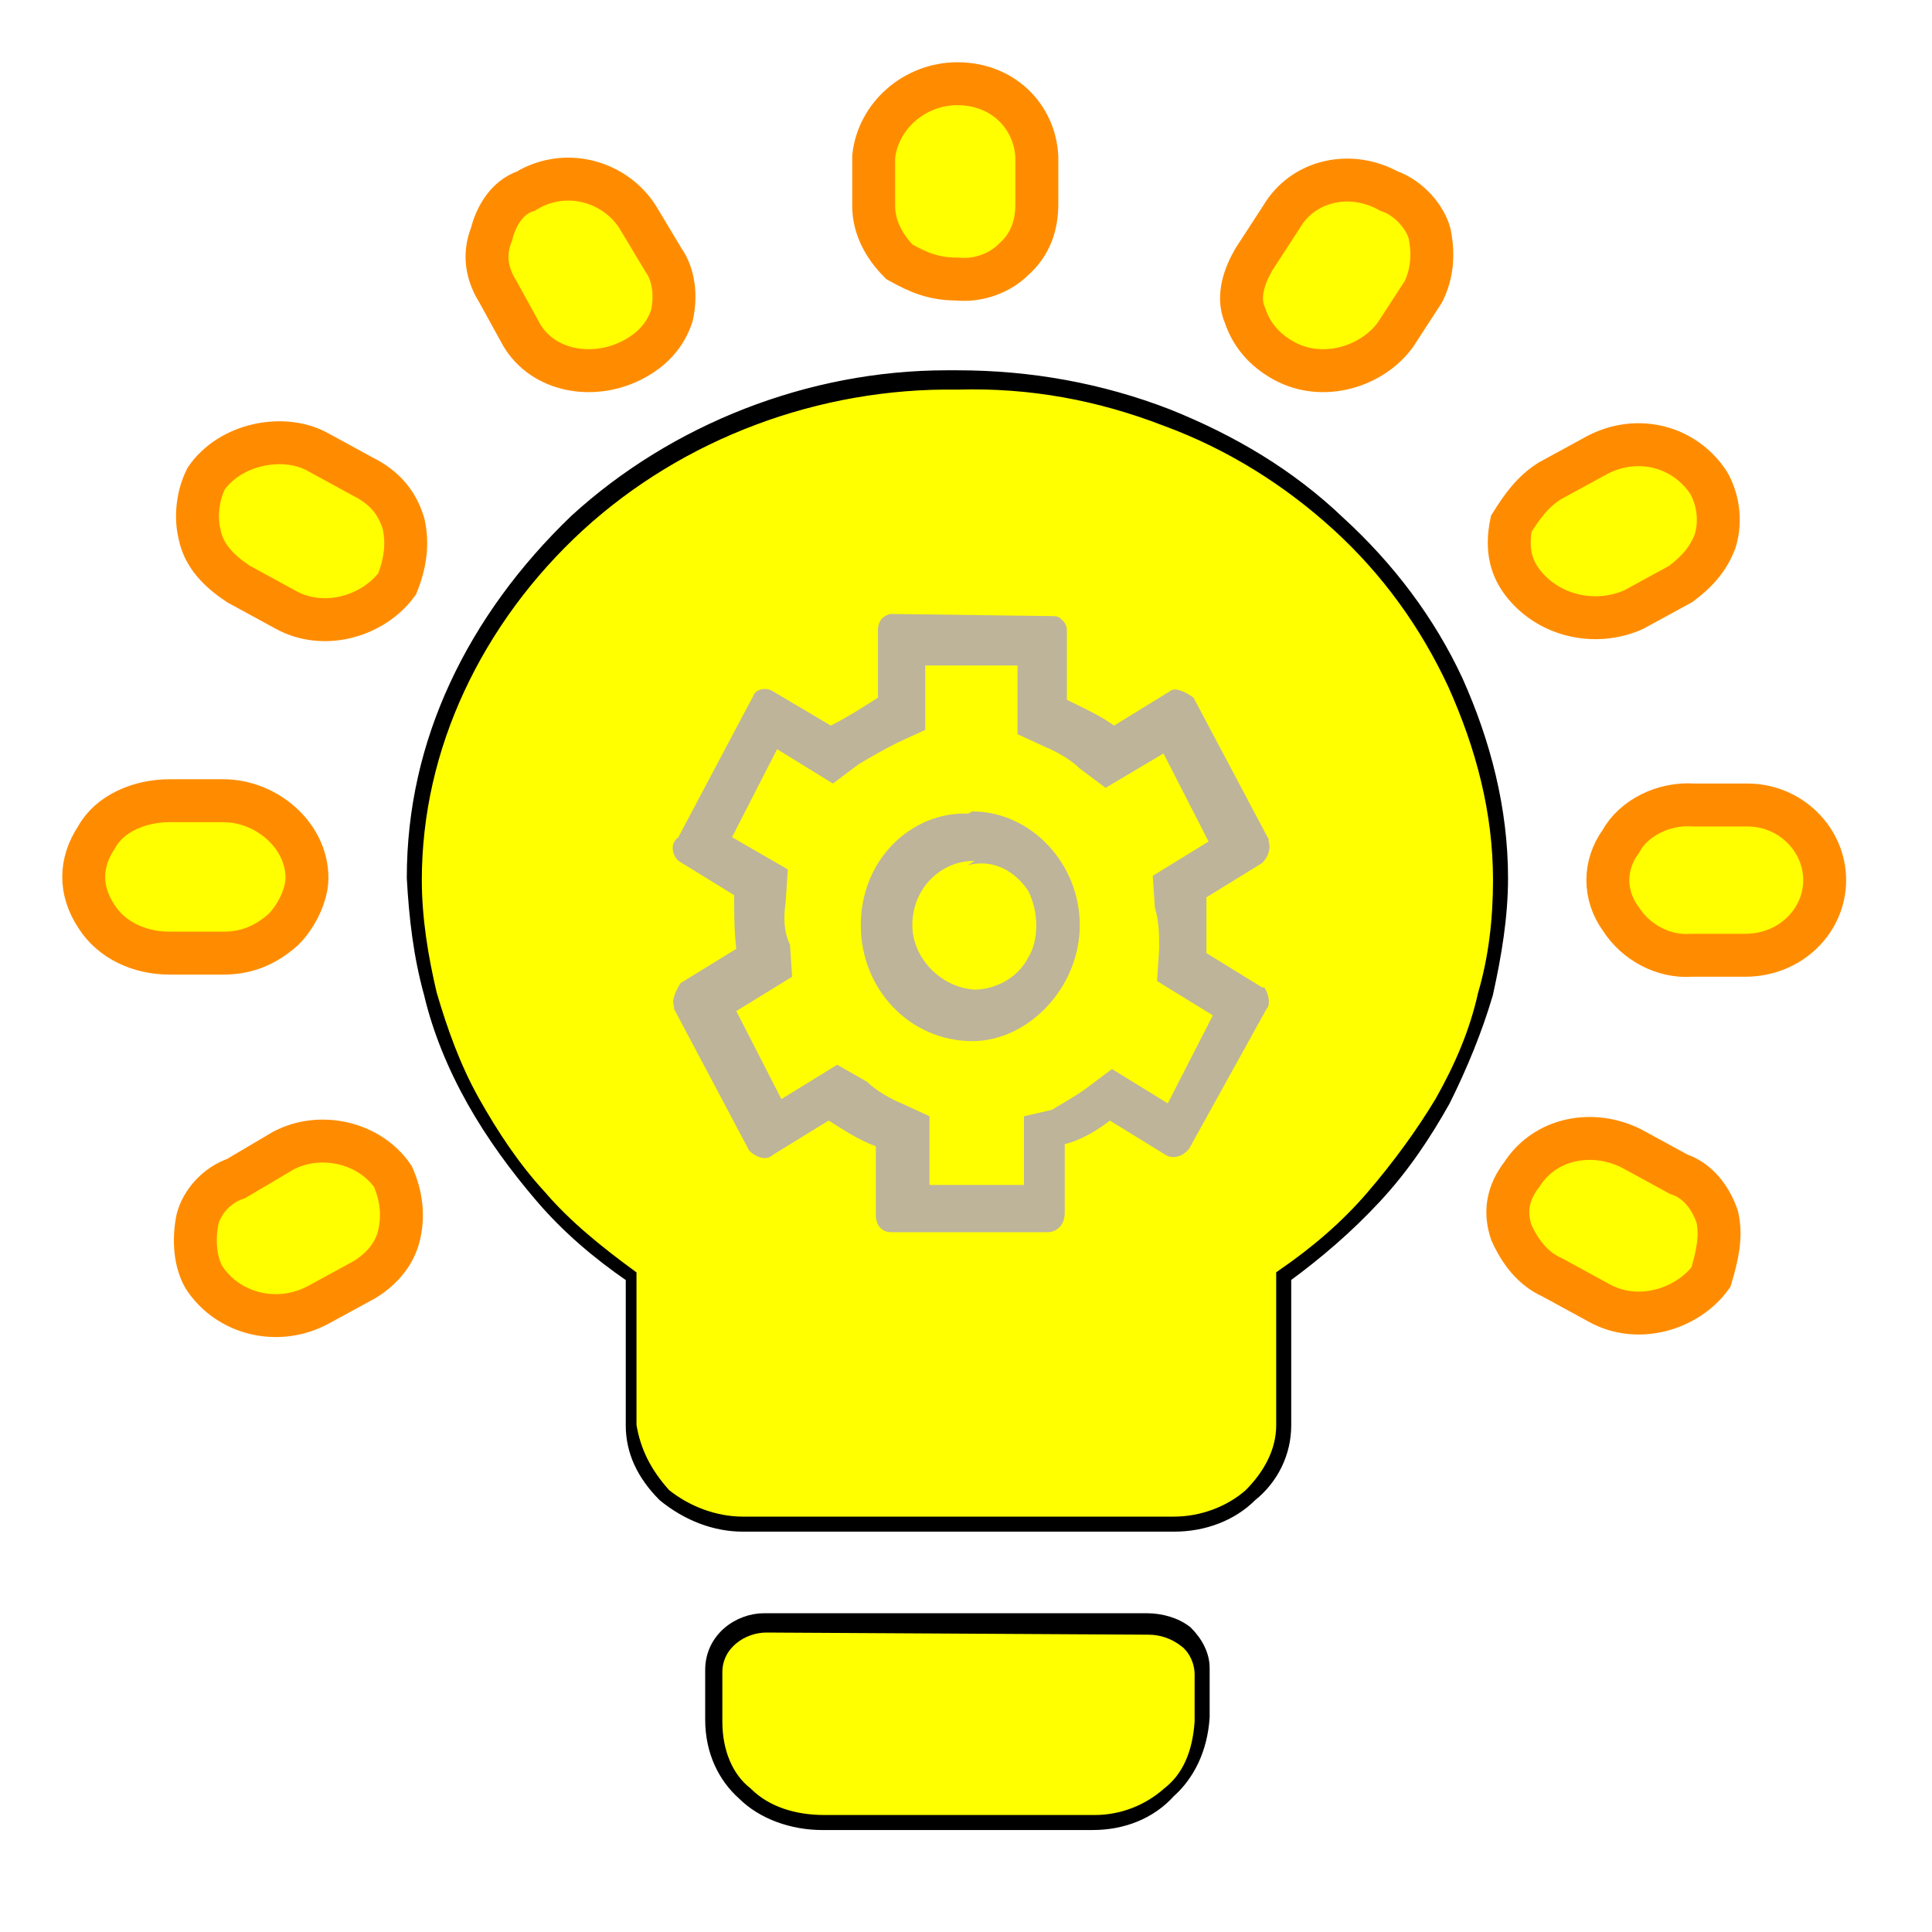
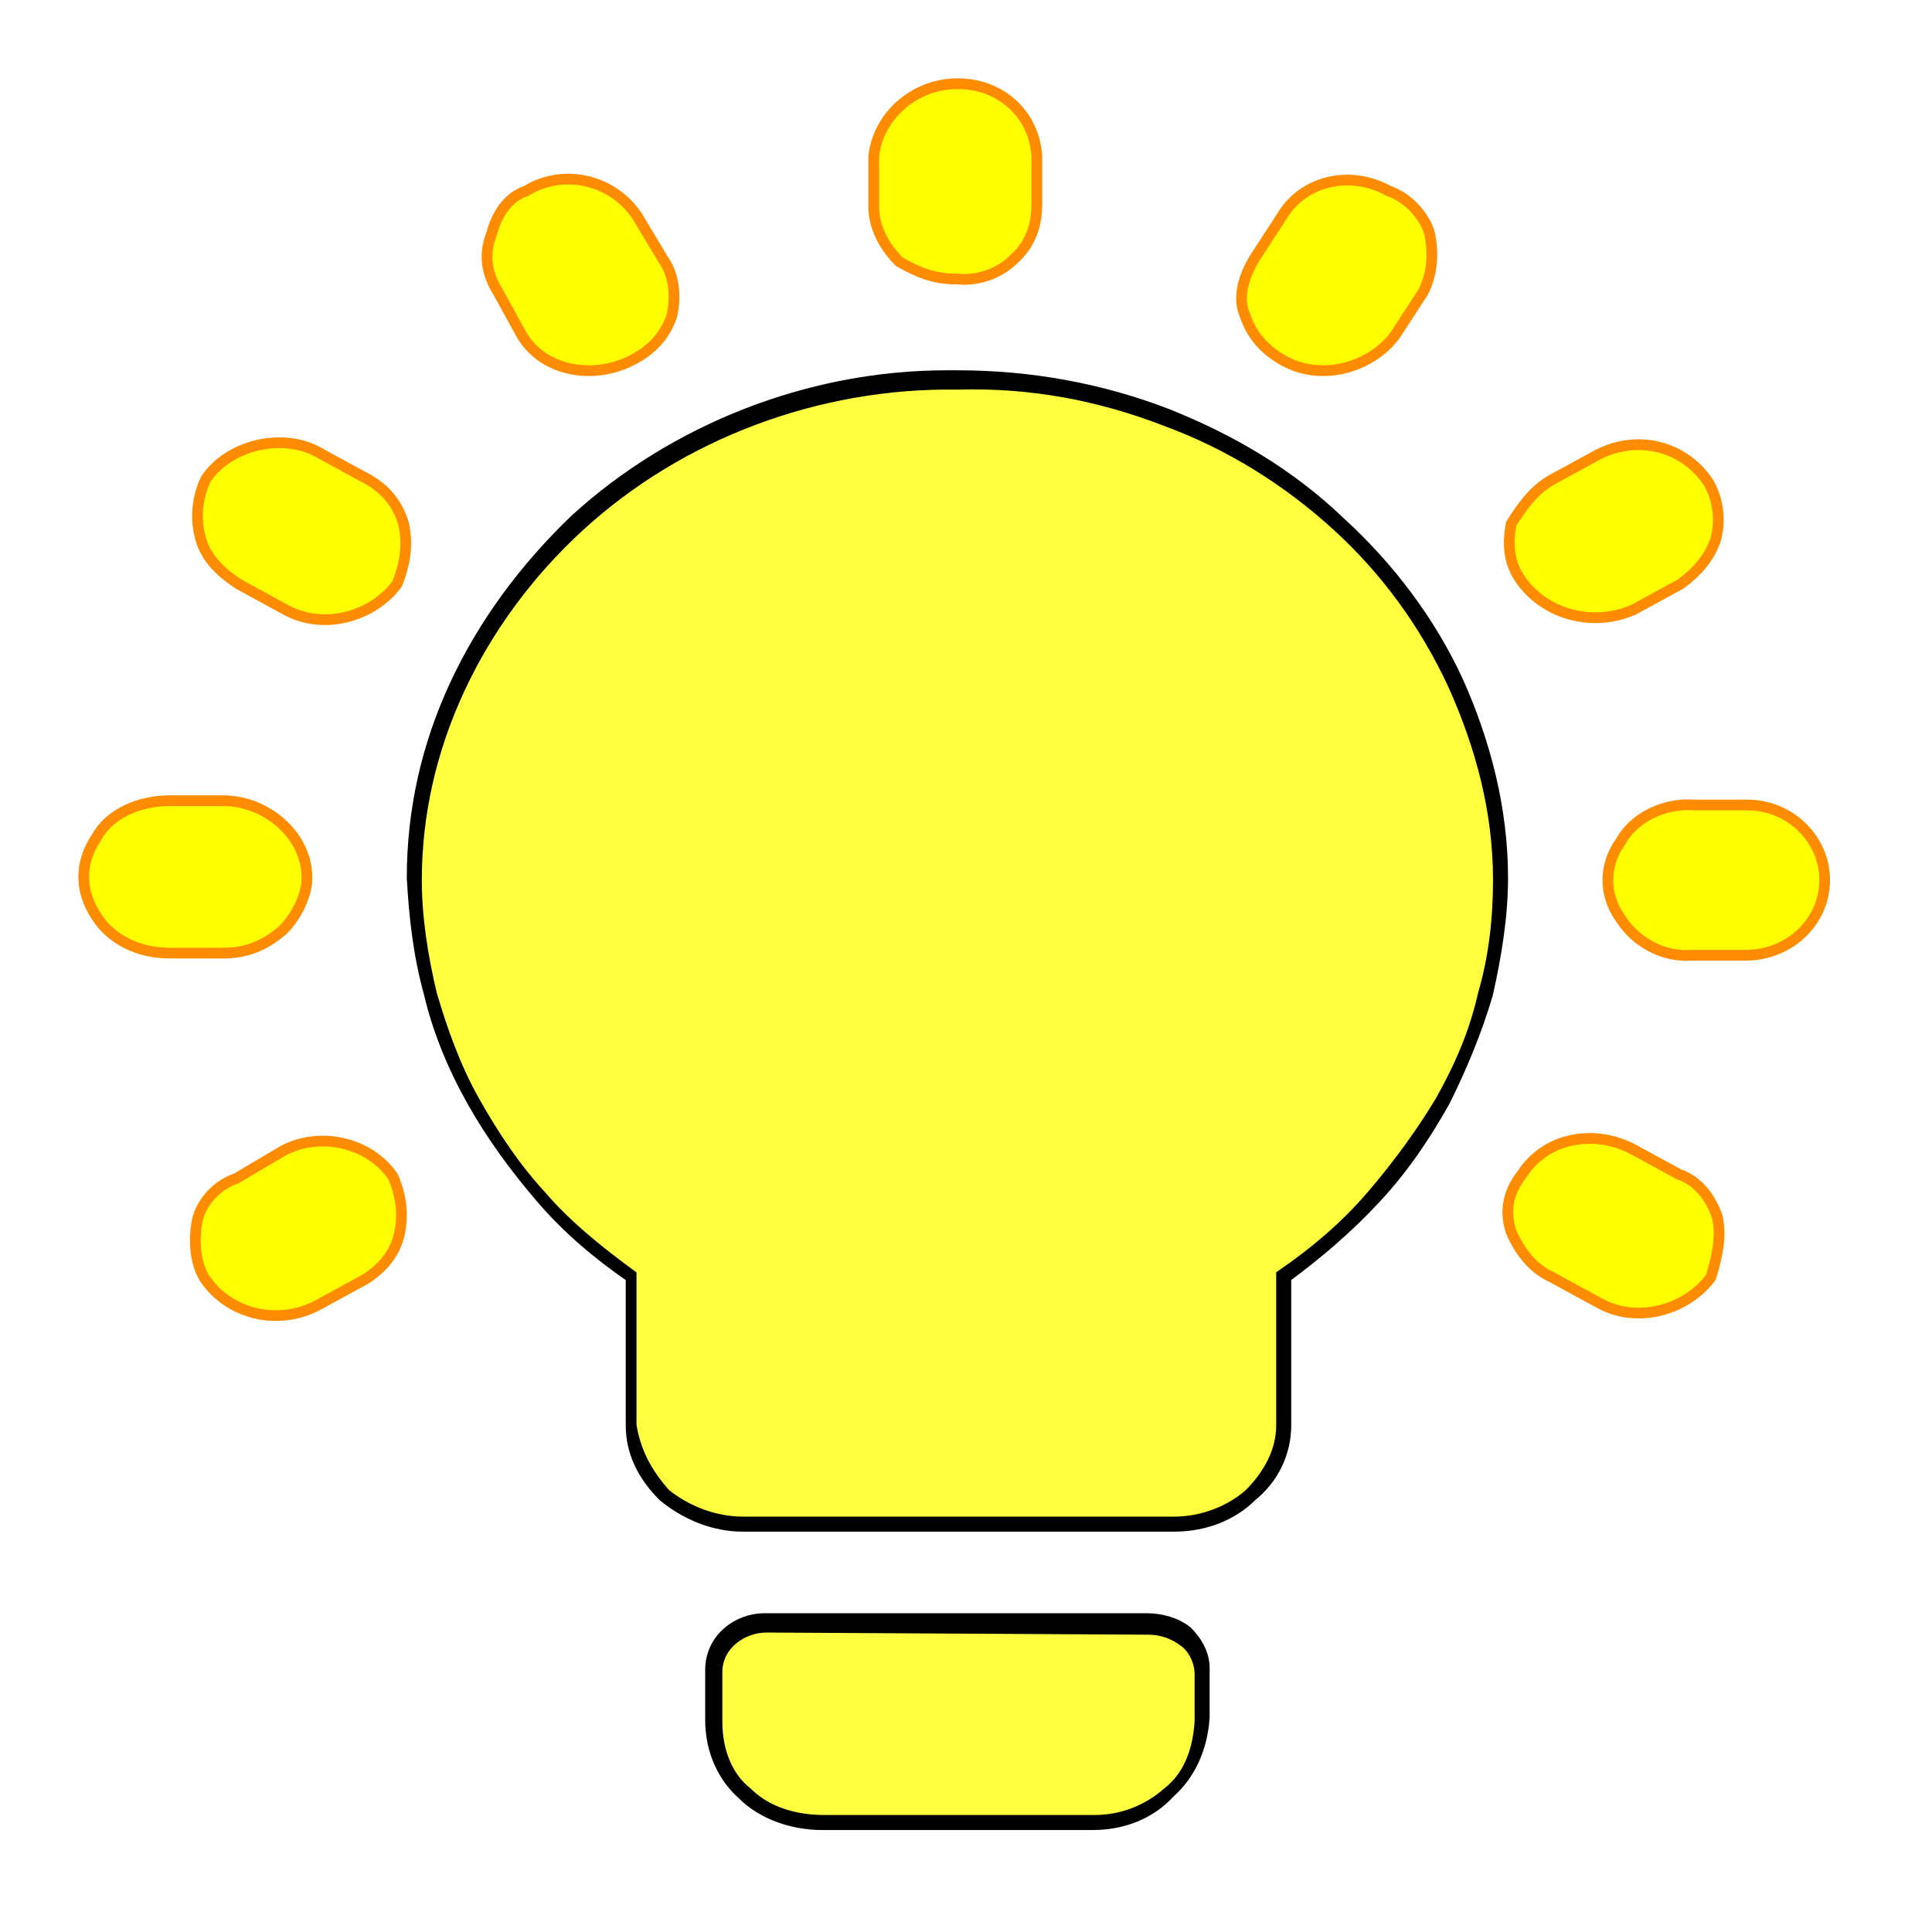
<svg xmlns="http://www.w3.org/2000/svg" viewBox="0 0 90 90">
-   <path id="svgLighting" fill="#ffff00" d="M44.6,17.7c-6.6-0.1-13,2.3-17.7,6.6c-4.9,4.5-7.5,10.3-7.6,16.6  c0.1,7.3,3.9,14.1,10.2,18.5v7c0,1.2,0.5,2.3,1.4,3.2c1,0.8,2.3,1.3,3.7,1.3h20.1c2.8,0,5.1-2,5.1-4.6v-7  c6.3-4.4,10.1-11.2,10.2-18.5C69.7,27.9,58.4,17.6,44.6,17.7L44.6,17.7z M53.4,75.7H35.7c-1.2,0-2.4,0.9-2.4,2.3v2.3  c0,1.3,0.4,2.6,1.4,3.4c1,0.9,2.3,1.3,3.7,1.3H51c1.3,0,2.5-0.5,3.5-1.3s1.4-2,1.6-3.4V78c0-1.3-1.2-2.3-2.5-2.3H53.4z" />
-   <path id="svgBase" fill="#beb49a" d="M41.5,28.6c-0.1,0-0.3,0.1-0.4,0.2s-0.2,0.3-0.2,0.5v3.2c-0.8,0.5-1.4,0.9-2.2,1.3  L36,32.2c-0.3-0.2-0.8-0.1-0.9,0.2L31.6,39c-0.4,0.3-0.3,0.8,0,1.1l2.6,1.6c0,0.8,0,1.7,0.1,2.5l-2.6,1.6c-0.3,0.5-0.4,0.8-0.3,1.1  V47l3.5,6.6c0.3,0.3,0.8,0.5,1.1,0.2l2.6-1.6c0.8,0.5,1.4,0.9,2.2,1.2v3.2c0,0.5,0.3,0.8,0.7,0.8h7.3c0.4,0,0.8-0.3,0.8-0.9v-3.2  c0.8-0.2,1.6-0.7,2.1-1.1l2.6,1.6c0.3,0.2,0.8,0.1,1.1-0.3L59,47c0.2-0.2,0.1-0.7-0.1-1h-0.1l-2.6-1.6v-2.6l2.6-1.6  c0.3-0.3,0.4-0.7,0.3-1v-0.1l-3.5-6.6c-0.4-0.3-0.9-0.5-1.1-0.3l-2.6,1.6c-0.7-0.5-1.4-0.8-2.2-1.2v-3.2c0-0.1,0-0.3-0.2-0.5  s-0.3-0.2-0.5-0.2L41.5,28.6C41.6,28.5,41.5,28.6,41.5,28.6z M43,31h4.4v3.2l1.3,0.6c0.5,0.2,1.2,0.6,1.6,1l1.2,0.9l2.7-1.6l2.1,4.1  l-2.6,1.6l0.1,1.5c0.2,0.6,0.2,1.3,0.2,1.9l-0.1,1.5l2.6,1.6l-2.1,4.1l-2.6-1.6l-1.2,0.9c-0.4,0.3-1.1,0.7-1.6,1L47.7,52v3.2h-4.4  V52L42,51.4c-0.5-0.2-1.2-0.6-1.6-1L39,49.6l-2.6,1.6l-2.1-4.1l2.6-1.6L36.8,44c-0.3-0.6-0.3-1.3-0.2-2l0.1-1.5L34.1,39l2.1-4.1  l2.6,1.6l1.2-0.9c0.5-0.3,1.2-0.7,1.8-1l1.3-0.6v-3.2l0,0C43.1,30.9,43,31,43,31z M45.1,37.9c-2.6-0.1-5,2.1-5,5.2  c0,3,2.3,5.4,5.2,5.4c2.6,0,5-2.5,5-5.4s-2.3-5.3-5-5.3L45.1,37.9z M45.1,40.3c1.2-0.3,2.2,0.3,2.8,1.2c0.5,1,0.5,2.3,0,3.1  c-0.5,1-1.6,1.5-2.5,1.5c-1.6-0.1-2.9-1.5-2.9-3c0-1.7,1.3-3,2.9-3L45.1,40.3L45.1,40.3z" />
+   <path id="svgLighting" fill="#ffff40" d="M44.6,17.7c-6.6-0.1-13,2.3-17.7,6.6c-4.9,4.5-7.5,10.3-7.6,16.6  c0.1,7.3,3.9,14.1,10.2,18.5v7c0,1.2,0.5,2.3,1.4,3.2c1,0.8,2.3,1.3,3.7,1.3h20.1c2.8,0,5.1-2,5.1-4.6v-7  c6.3-4.4,10.1-11.2,10.2-18.5C69.7,27.9,58.4,17.6,44.6,17.7L44.6,17.7z M53.4,75.7H35.7c-1.2,0-2.4,0.9-2.4,2.3v2.3  c0,1.3,0.4,2.6,1.4,3.4c1,0.9,2.3,1.3,3.7,1.3H51c1.3,0,2.5-0.5,3.5-1.3s1.4-2,1.6-3.4V78c0-1.3-1.2-2.3-2.5-2.3H53.4z" />
  <path id="svgOutline" stroke="#000000" stroke-width="0.5" stroke-miterlimit="10" d="M50.9,85H38.3c-1.4,0-2.8-0.5-3.7-1.4  c-0.9-0.8-1.5-2-1.5-3.5v-2.3c0-1.5,1.3-2.4,2.5-2.4h17.8c0.7,0,1.4,0.2,1.9,0.6c0.5,0.5,0.8,1.1,0.8,1.7V80l0,0  c-0.1,1.5-0.7,2.7-1.6,3.5C53.6,84.5,52.3,85,50.9,85z M35.7,75.8c-1.1,0-2.3,0.8-2.3,2.1v2.3c0,1.4,0.5,2.6,1.4,3.3l0,0  c0.9,0.9,2.2,1.3,3.6,1.3H51c1.3,0,2.5-0.5,3.4-1.3l0,0c0.9-0.7,1.4-1.8,1.5-3.3V78c0-0.6-0.3-1.2-0.7-1.5c-0.5-0.4-1.1-0.6-1.7-0.6  l0,0L35.7,75.8L35.7,75.8L35.7,75.8z M54.7,71.1H34.6c-1.3,0-2.6-0.5-3.7-1.4l0,0c-1-1-1.5-2.1-1.5-3.3v-6.9c-1.6-1.1-3-2.3-4.2-3.7  s-2.3-2.9-3.2-4.5s-1.6-3.3-2-5c-0.5-1.8-0.7-3.6-0.8-5.4l0,0c0-3.2,0.7-6.2,2-9s3.2-5.4,5.6-7.7c4.6-4.2,10.9-6.7,17.3-6.7h0.5  c3.4,0,6.7,0.6,9.8,1.8c3,1.2,5.7,2.8,8,5c2.3,2.1,4.2,4.6,5.5,7.4c1.3,2.9,2.1,6,2.1,9.2l0,0c0,1.8-0.3,3.6-0.7,5.4  c-0.5,1.7-1.2,3.4-2,5c-0.9,1.6-1.9,3.1-3.2,4.5s-2.7,2.6-4.2,3.7v6.9c0,1.3-0.6,2.5-1.6,3.3C57.4,70.6,56.1,71.1,54.7,71.1  L54.7,71.1z M31,69.6c1,0.8,2.3,1.3,3.6,1.3h20.1c1.3,0,2.6-0.5,3.5-1.3c0.9-0.9,1.5-2,1.5-3.2v-7l0,0c1.6-1.1,3-2.3,4.2-3.7  s2.3-2.9,3.2-4.4c0.9-1.6,1.6-3.2,2-5c0.5-1.7,0.7-3.5,0.7-5.3c0-3.2-0.8-6.2-2.1-9.1c-1.3-2.8-3.1-5.3-5.4-7.4  c-2.3-2.1-5-3.8-8-4.9c-3.1-1.2-6.3-1.8-9.7-1.7l0,0c-6.5-0.1-12.9,2.3-17.6,6.6c-2.4,2.2-4.3,4.8-5.6,7.6s-2,5.8-2,8.9  c0,1.8,0.3,3.6,0.7,5.3c0.5,1.7,1.1,3.4,2,5s1.9,3.1,3.1,4.4c1.2,1.4,2.7,2.6,4.2,3.7l0,0v7C29.6,67.6,30.1,68.6,31,69.6L31,69.6z" />
-   <path id="svgRay" fill="#ffff00" stroke="#ff8c00" stroke-width="2" stroke-miterlimit="18" d="M78.2,54.7L76,53.5  c-1.8-0.9-4-0.5-5.1,1.2c-0.7,0.9-0.8,1.8-0.5,2.7c0.4,0.9,1,1.7,1.9,2.1l2.2,1.2c1.8,1,4.1,0.3,5.2-1.2c0.3-1,0.5-1.9,0.3-2.8  C79.7,55.8,79.1,55,78.2,54.7L78.2,54.7L78.2,54.7L78.2,54.7L78.2,54.7z M44.6,13c1,0.1,2-0.3,2.6-0.9c0.8-0.7,1.1-1.6,1.1-2.6V7.3  c-0.1-1.9-1.6-3.4-3.7-3.4c-2,0-3.7,1.5-3.9,3.4v2.3c0,1,0.5,1.9,1.2,2.6C42.8,12.7,43.5,13,44.6,13z M14.3,40.9  c0-2-1.9-3.6-3.9-3.6H7.9c-1.4,0-2.8,0.6-3.4,1.7c-0.8,1.2-0.8,2.5,0,3.7c0.7,1.1,2,1.7,3.4,1.7h2.5c1,0,1.9-0.3,2.8-1.1  C13.8,42.7,14.3,41.7,14.3,40.9L14.3,40.9z M24.3,15.6c1,1.7,3.3,2.1,5.1,1.2c1-0.5,1.6-1.2,1.9-2.1c0.2-0.9,0.1-1.9-0.4-2.6l-1.2-2  c-1.1-1.7-3.4-2.3-5.2-1.2c-0.9,0.3-1.4,1.2-1.6,2c-0.4,1-0.2,1.9,0.3,2.7L24.3,15.6L24.3,15.6z M59.8,16.8c1.8,1,4.1,0.3,5.2-1.2  l1.3-2c0.4-0.8,0.5-1.7,0.3-2.7c-0.2-0.8-1-1.7-1.9-2c-1.8-1-4-0.5-5,1.2l-1.3,2c-0.4,0.7-0.8,1.7-0.4,2.6  C58.3,15.6,58.9,16.3,59.8,16.8L59.8,16.8z M76.1,28.4l2.2-1.2c0.8-0.6,1.3-1.2,1.6-2c0.3-1,0.1-2-0.3-2.7c-1.1-1.7-3.3-2.3-5.2-1.3  l-2.2,1.2c-0.8,0.5-1.3,1.2-1.8,2c-0.2,1-0.1,1.9,0.5,2.7C72.1,28.7,74.3,29.2,76.1,28.4L76.1,28.4L76.1,28.4z M81.4,37.5h-2.5  c-1.4-0.1-2.8,0.6-3.4,1.7c-0.8,1.1-0.8,2.5,0,3.6c0.7,1.1,2,1.8,3.3,1.7h2.5c2.1,0,3.7-1.6,3.7-3.5S83.4,37.5,81.4,37.5L81.4,37.5z   M13.2,53.6L11,54.9c-0.9,0.3-1.6,1.1-1.8,1.9c-0.2,1-0.1,2,0.3,2.7c1.1,1.7,3.4,2.3,5.3,1.3l2.2-1.2c0.8-0.5,1.4-1.2,1.6-2.1  c0.2-0.9,0.1-1.8-0.3-2.7C17.2,53.2,14.9,52.7,13.2,53.6L13.2,53.6L13.2,53.6L13.2,53.6z M16.9,22.2L14.7,21c-1.6-0.8-4-0.3-5.1,1.3  c-0.4,0.8-0.5,1.8-0.3,2.6c0.2,1,0.9,1.7,1.8,2.3l2.2,1.2c1.8,1,4.1,0.3,5.2-1.2c0.4-1,0.5-1.9,0.3-2.8  C18.5,23.4,17.9,22.7,16.9,22.2L16.9,22.2z" />
+   <path id="svgRay" fill="#ffff00" stroke="#ff8c00" stroke-width="0.5" stroke-miterlimit="18" d="M78.2,54.7L76,53.5  c-1.8-0.9-4-0.5-5.1,1.2c-0.7,0.9-0.8,1.8-0.5,2.7c0.4,0.9,1,1.7,1.9,2.1l2.2,1.2c1.8,1,4.1,0.3,5.2-1.2c0.3-1,0.5-1.9,0.3-2.8  C79.7,55.8,79.1,55,78.2,54.7L78.2,54.7L78.2,54.7L78.2,54.7L78.2,54.7z M44.6,13c1,0.1,2-0.3,2.6-0.9c0.8-0.7,1.1-1.6,1.1-2.6V7.3  c-0.1-1.9-1.6-3.4-3.7-3.4c-2,0-3.7,1.5-3.9,3.4v2.3c0,1,0.5,1.9,1.2,2.6C42.8,12.7,43.5,13,44.6,13z M14.3,40.9  c0-2-1.9-3.6-3.9-3.6H7.9c-1.4,0-2.8,0.6-3.4,1.7c-0.8,1.2-0.8,2.5,0,3.7c0.7,1.1,2,1.7,3.4,1.7h2.5c1,0,1.9-0.3,2.8-1.1  C13.8,42.7,14.3,41.7,14.3,40.9L14.3,40.9z M24.3,15.6c1,1.7,3.3,2.1,5.1,1.2c1-0.5,1.6-1.2,1.9-2.1c0.2-0.9,0.1-1.9-0.4-2.6l-1.2-2  c-1.1-1.7-3.4-2.3-5.2-1.2c-0.9,0.3-1.4,1.2-1.6,2c-0.4,1-0.2,1.9,0.3,2.7L24.3,15.6L24.3,15.6z M59.8,16.8c1.8,1,4.1,0.3,5.2-1.2  l1.3-2c0.4-0.8,0.5-1.7,0.3-2.7c-0.2-0.8-1-1.7-1.9-2c-1.8-1-4-0.5-5,1.2l-1.3,2c-0.4,0.7-0.8,1.7-0.4,2.6  C58.3,15.6,58.9,16.3,59.8,16.8L59.8,16.8z M76.1,28.4l2.2-1.2c0.8-0.6,1.3-1.2,1.6-2c0.3-1,0.1-2-0.3-2.7c-1.1-1.7-3.3-2.3-5.2-1.3  l-2.2,1.2c-0.8,0.5-1.3,1.2-1.8,2c-0.2,1-0.1,1.9,0.5,2.7C72.1,28.7,74.3,29.2,76.1,28.4L76.1,28.4L76.1,28.4z M81.4,37.5h-2.5  c-1.4-0.1-2.8,0.6-3.4,1.7c-0.8,1.1-0.8,2.5,0,3.6c0.7,1.1,2,1.8,3.3,1.7h2.5c2.1,0,3.7-1.6,3.7-3.5S83.4,37.5,81.4,37.5L81.4,37.5z   M13.2,53.6L11,54.9c-0.9,0.3-1.6,1.1-1.8,1.9c-0.2,1-0.1,2,0.3,2.7c1.1,1.7,3.4,2.3,5.3,1.3l2.2-1.2c0.8-0.5,1.4-1.2,1.6-2.1  c0.2-0.9,0.1-1.8-0.3-2.7C17.2,53.2,14.9,52.7,13.2,53.6L13.2,53.6L13.2,53.6L13.2,53.6z M16.9,22.2L14.7,21c-1.6-0.8-4-0.3-5.1,1.3  c-0.4,0.8-0.5,1.8-0.3,2.6c0.2,1,0.9,1.7,1.8,2.3l2.2,1.2c1.8,1,4.1,0.3,5.2-1.2c0.4-1,0.5-1.9,0.3-2.8  C18.5,23.4,17.9,22.7,16.9,22.2L16.9,22.2z" />
</svg>
